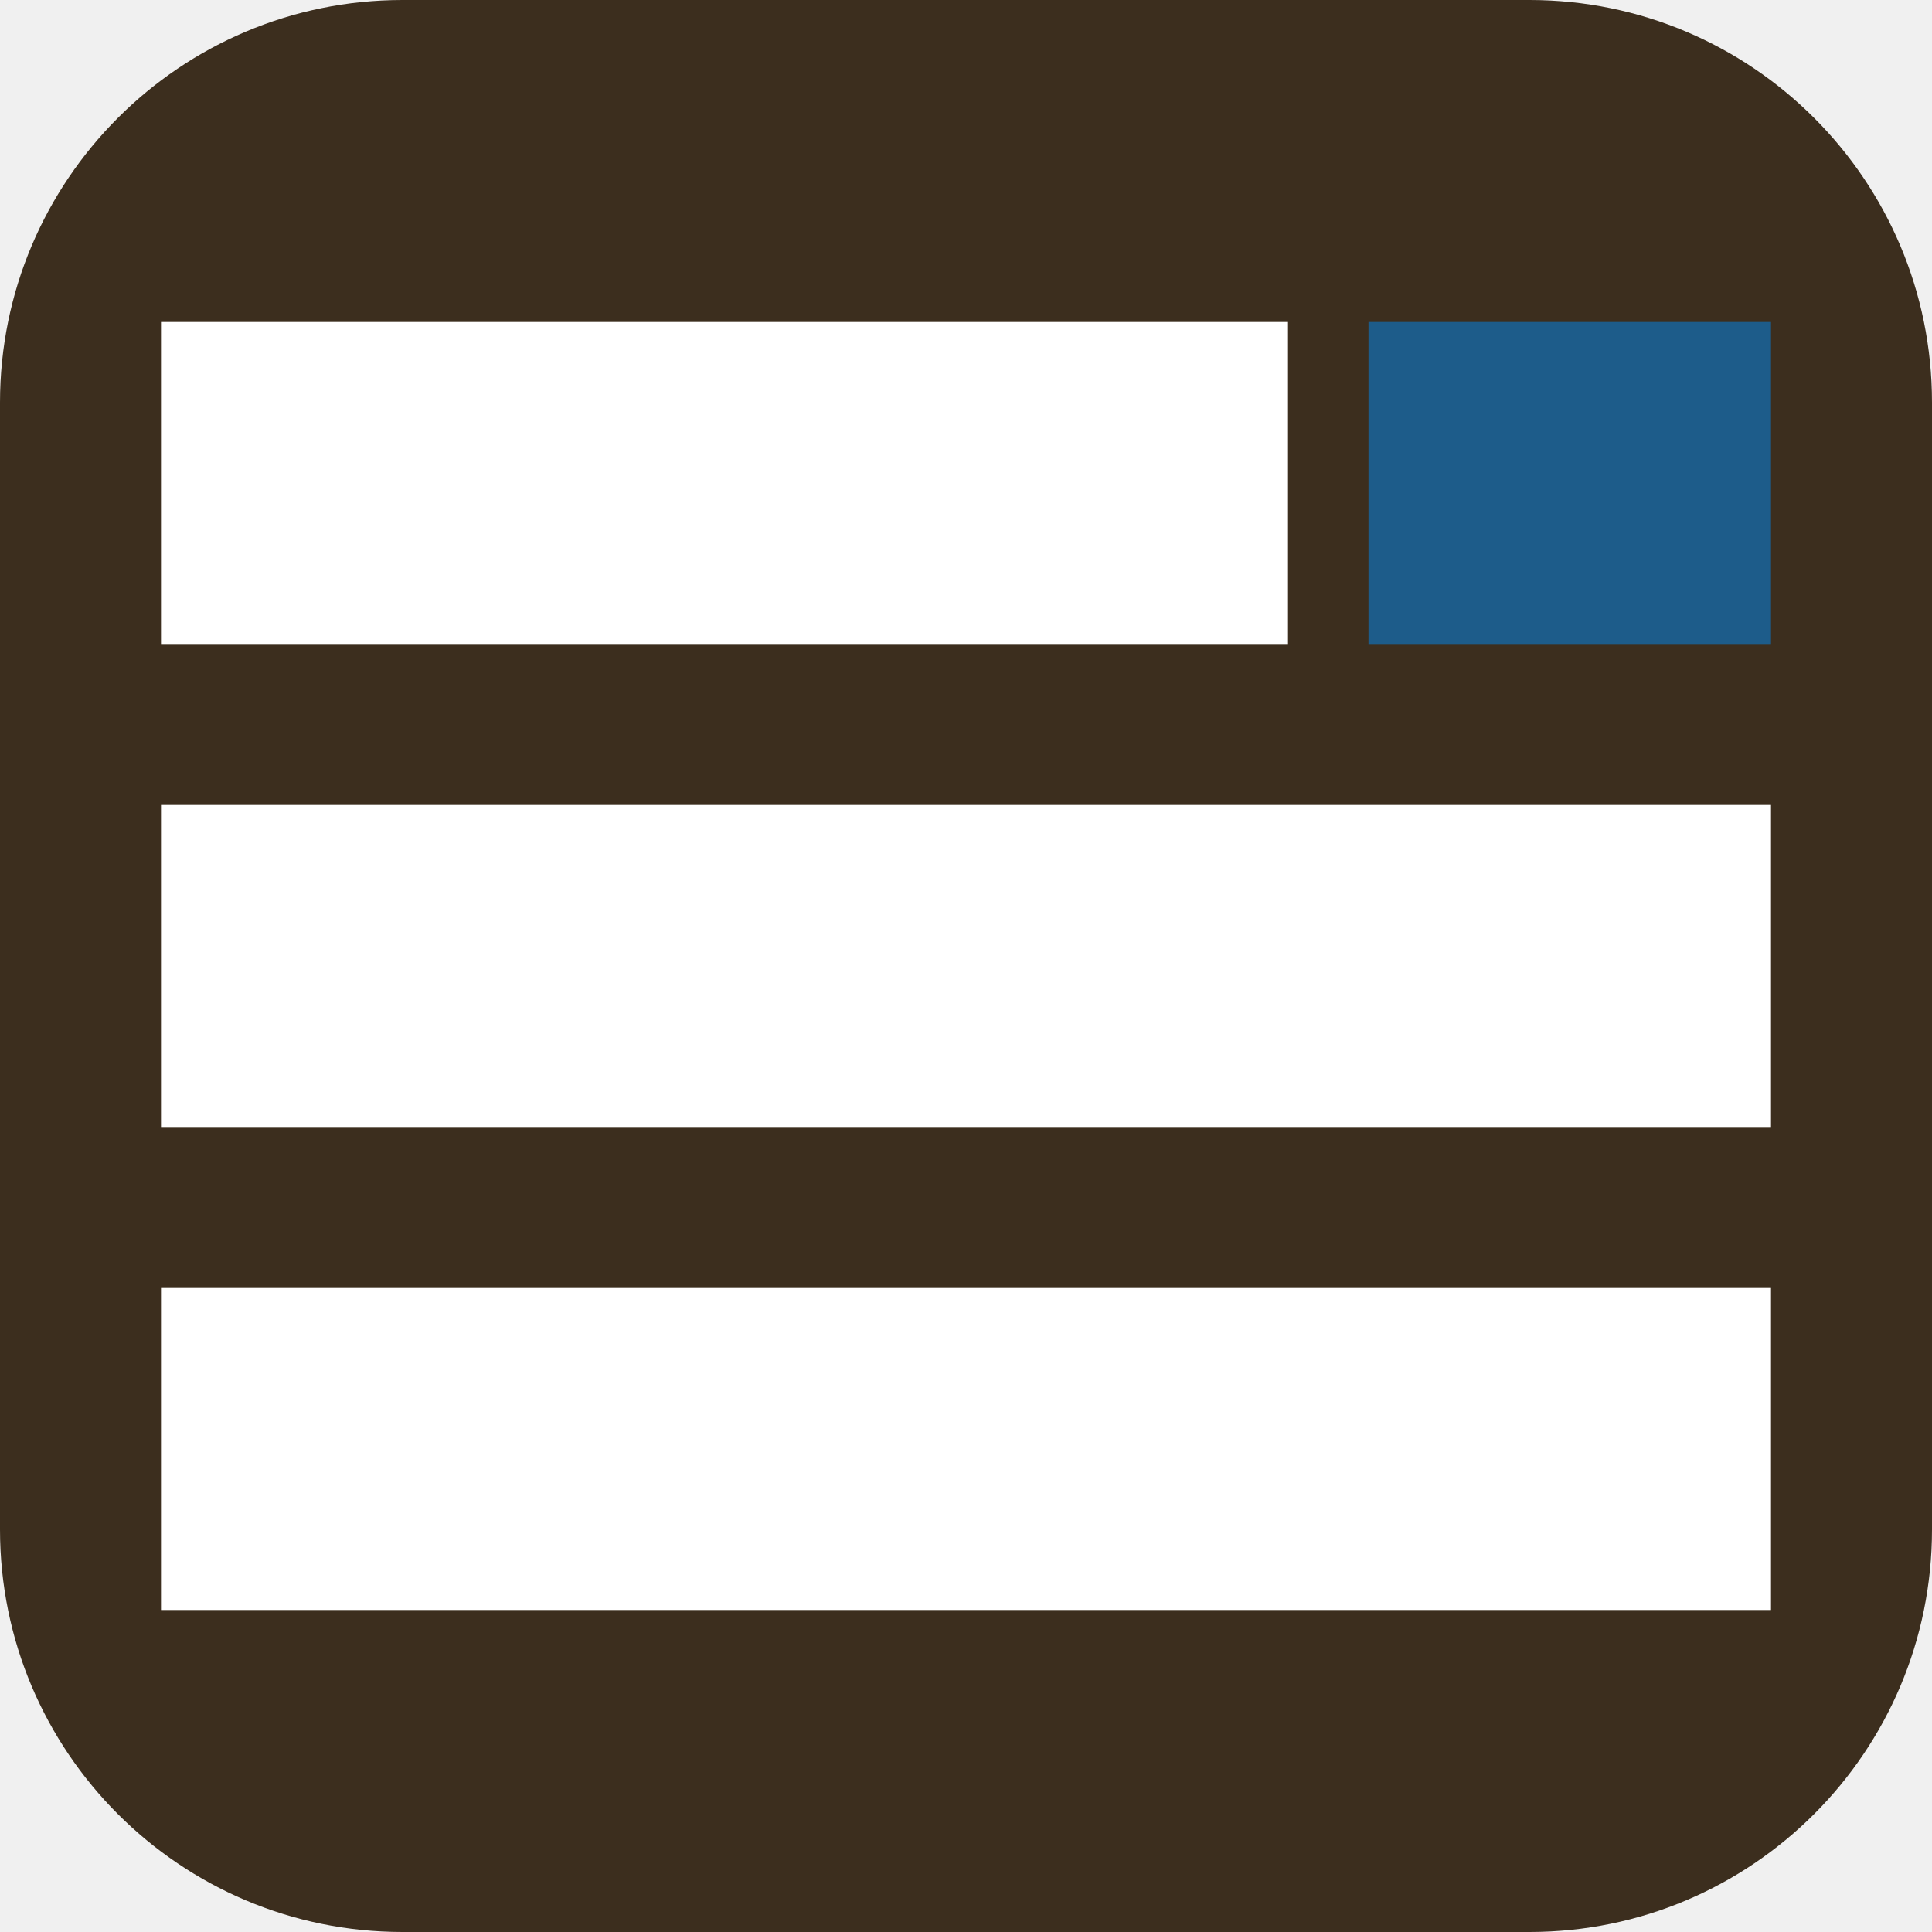
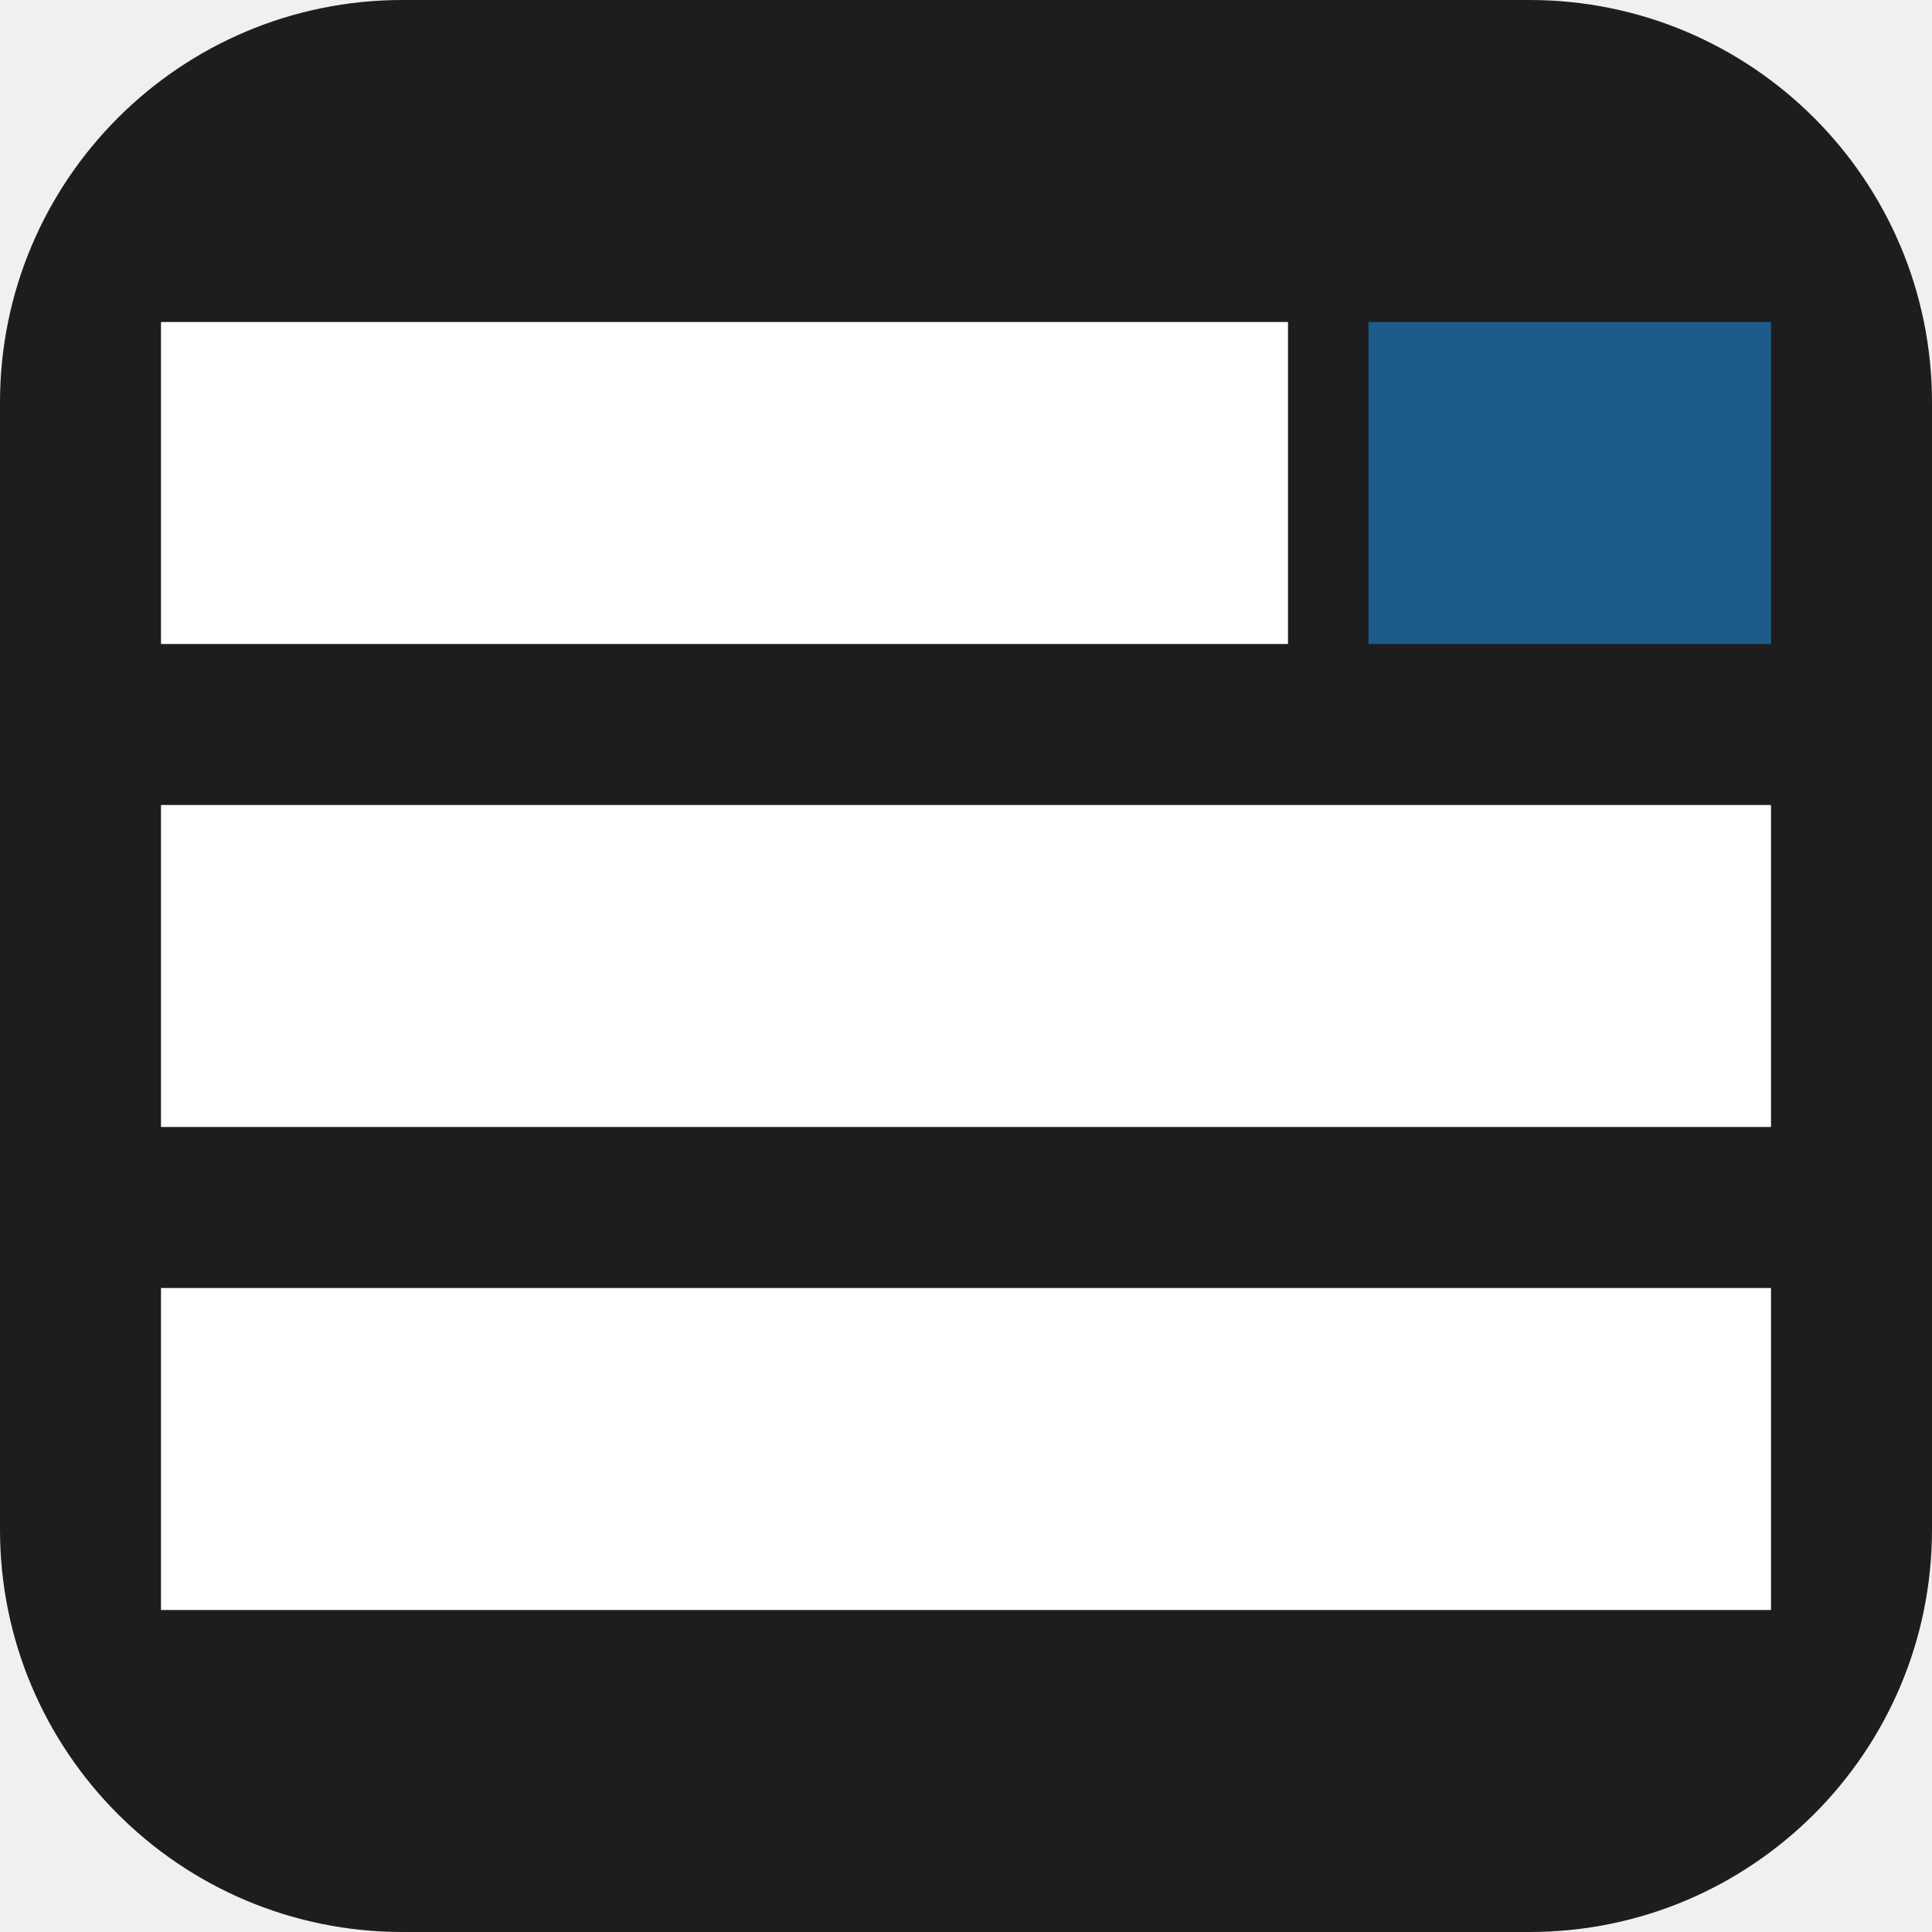
<svg xmlns="http://www.w3.org/2000/svg" viewBox="0 0 48 48">
-   <rect x="0" y="0" width="48" height="48" rx="10" fill="#3C2E1E" />
+   <rect x="0" y="0" width="48" height="48" rx="10" fill="#1D1D1F" />
  <rect x="4" y="8" width="28" height="8" fill="#FFFFFF" />
  <rect x="34" y="8" width="10" height="8" fill="#1D5C8A" />
  <rect x="4" y="20" width="40" height="8" fill="#FFFFFF" />
  <rect x="4" y="32" width="40" height="8" fill="#FFFFFF" />
</svg>
